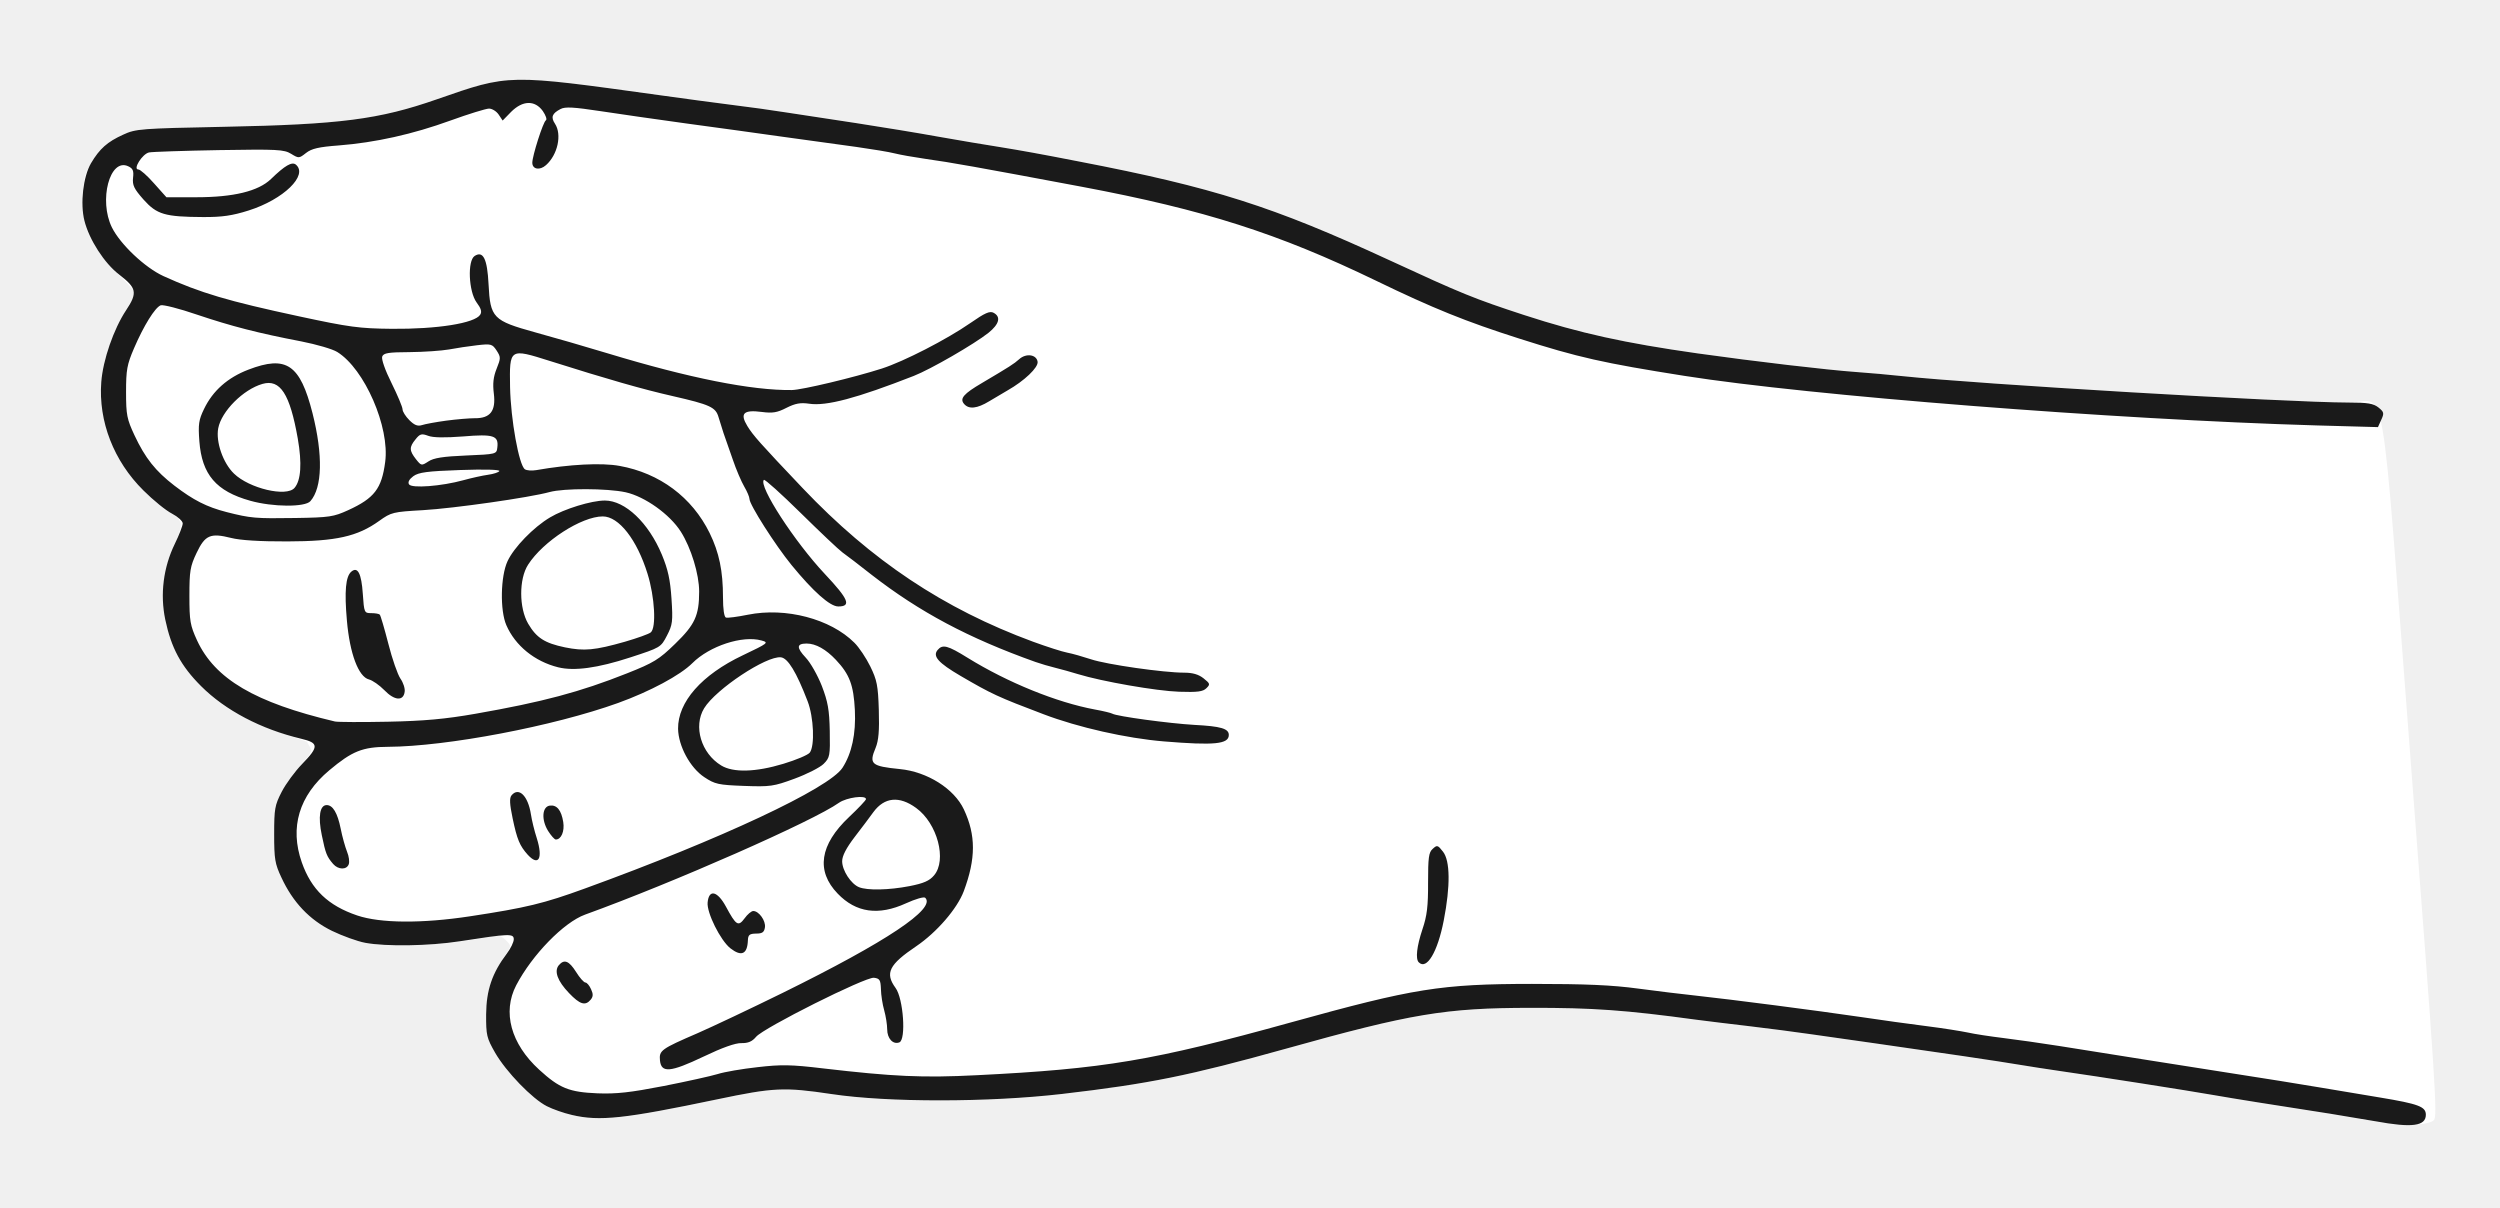
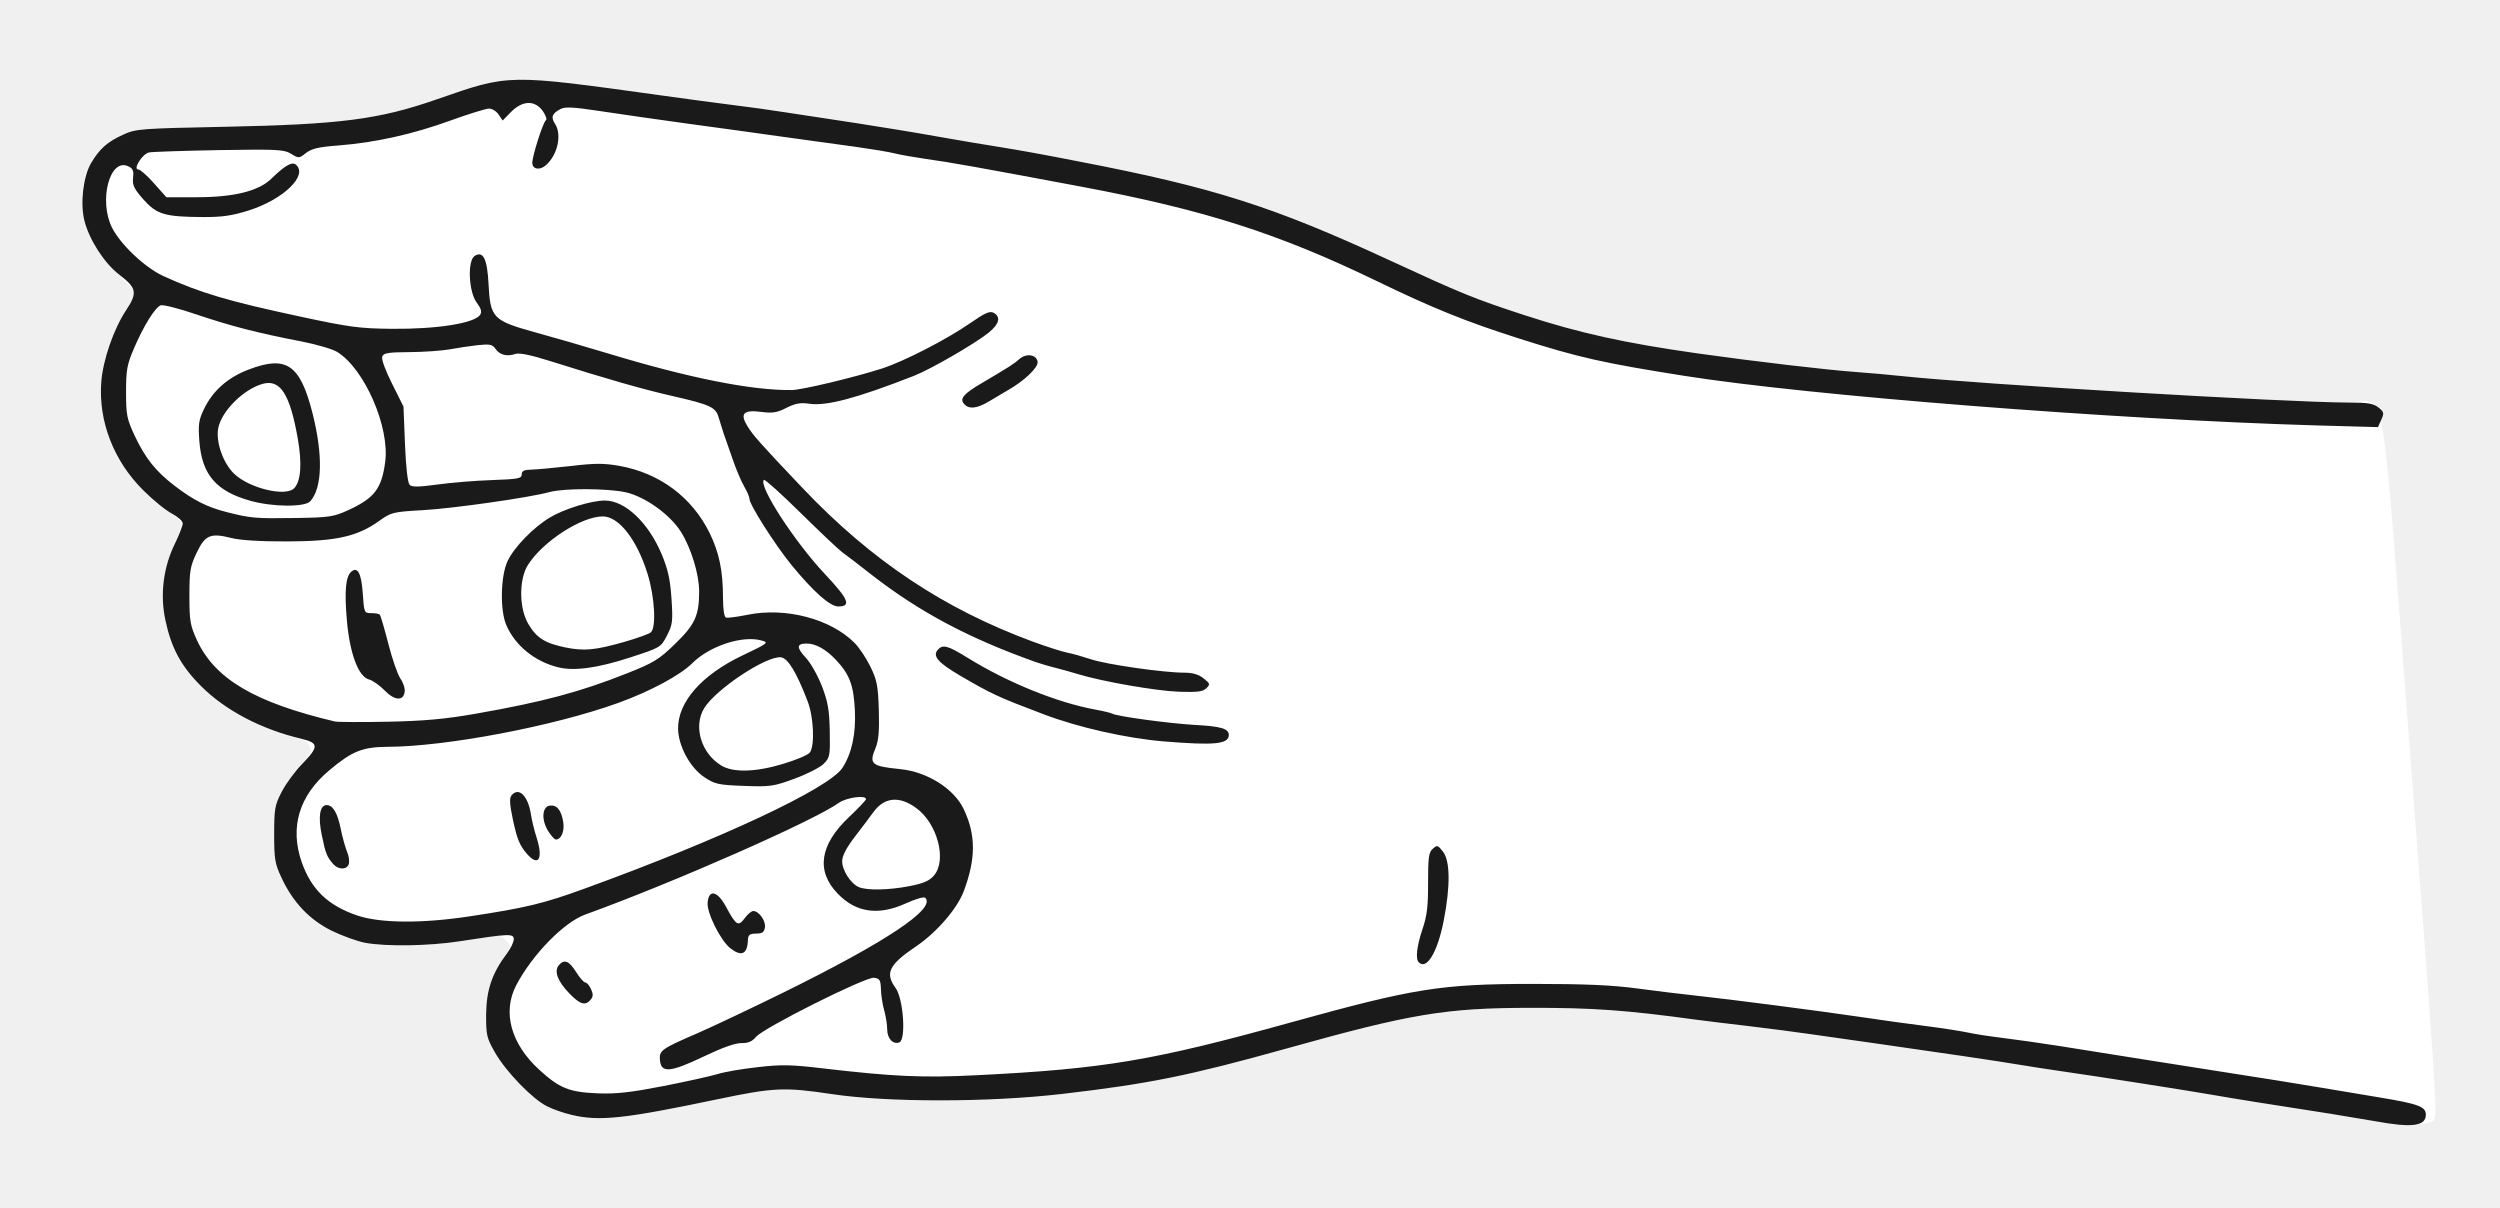
<svg xmlns="http://www.w3.org/2000/svg" viewBox="0 0 236 114" width="236" height="114" data-source="pose construite sur s05" data-boite="58 261 294 375" data-trait="2.50">
  <path id="silhouette" fill="#FFFFFF" fill-rule="evenodd" d="M224.25,105.86C223.22,105.67 221.31,105.35 220.00,105.14C214.40,104.27 210.99,103.73 209.00,103.38C206.55,102.95 198.00,101.61 194.50,101.11C193.19,100.92 191.45,100.65 190.62,100.51C189.00,100.23 182.78,99.31 177.00,98.49C175.01,98.21 172.25,97.82 170.88,97.62C169.50,97.42 166.91,97.08 165.12,96.87C163.34,96.66 161.09,96.39 160.12,96.26C153.46,95.35 150.32,95.13 144.50,95.14C136.43,95.15 133.26,95.68 121.38,99.00C112.23,101.55 108.48,102.31 100.25,103.27C93.34,104.07 83.80,104.08 78.50,103.28C74.02,102.61 73.03,102.66 67.69,103.78C58.95,105.61 56.60,105.87 53.98,105.25C53.23,105.08 52.18,104.71 51.63,104.43C50.25,103.74 47.77,101.17 46.74,99.38C45.94,97.98 45.88,97.73 45.89,95.75C45.91,93.55 46.36,92.15 47.75,90.08C48.28,89.28 48.28,89.28 47.75,88.75C47.37,88.37 47.03,88.26 46.55,88.36C42.62,89.19 37.10,89.49 34.47,89.00C33.73,88.86 32.32,88.35 31.33,87.87C29.23,86.84 27.65,85.18 26.57,82.85C25.95,81.54 25.88,81.09 25.88,78.75C25.88,76.34 25.93,76.01 26.59,74.75C26.99,73.99 27.81,72.84 28.41,72.19C29.35,71.18 29.48,70.93 29.25,70.50C29.10,70.23 28.96,70.00 28.93,70.00C28.90,70.00 27.76,69.61 26.41,69.13C23.00,67.93 20.91,66.70 18.98,64.77C17.08,62.87 16.16,61.16 15.60,58.49C15.11,56.13 15.43,53.60 16.50,51.29C17.34,49.50 17.26,49.02 15.98,48.36C15.56,48.15 14.46,47.22 13.53,46.30C10.73,43.52 9.28,39.77 9.56,36.06C9.71,34.02 10.66,31.26 11.86,29.31C12.35,28.51 12.75,27.77 12.75,27.65C12.75,27.54 11.99,26.69 11.06,25.78C10.05,24.78 9.08,23.52 8.62,22.62C7.96,21.29 7.88,20.88 7.88,18.88C7.88,16.89 7.95,16.49 8.54,15.50C9.40,14.04 10.10,13.40 11.63,12.71C12.82,12.16 13.26,12.13 21.12,11.97C32.14,11.75 35.78,11.28 41.25,9.37C48.13,6.98 47.80,6.98 62.38,9.00C64.44,9.29 67.42,9.69 69.00,9.89C70.58,10.08 72.94,10.41 74.25,10.62C75.56,10.82 78.54,11.28 80.88,11.63C83.21,11.99 86.70,12.56 88.62,12.91C90.55,13.25 93.14,13.69 94.38,13.88C96.40,14.21 98.10,14.51 101.88,15.25C114.54,17.69 120.16,19.48 131.11,24.54C137.99,27.72 139.14,28.19 143.88,29.74C149.16,31.46 153.35,32.38 160.25,33.36C165.72,34.13 172.46,34.92 175.25,35.12C176.42,35.20 178.39,35.38 179.62,35.51C186.58,36.25 215.93,37.99 221.66,38.00C225.40,38.00 224.63,33.60 227.59,72.12C229.91,102.27 230.11,105.39 229.76,105.74C229.24,106.26 226.69,106.32 224.25,105.86Z" />
-   <path id="encre" fill="#1A1A1A" fill-rule="evenodd" d="M224.25,105.85C223.22,105.67 221.31,105.35 220.00,105.14C214.40,104.27 210.99,103.73 209.00,103.38C206.55,102.95 198.00,101.61 194.50,101.11C193.19,100.92 191.45,100.65 190.62,100.51C189.00,100.23 182.78,99.31 177.00,98.49C175.01,98.21 172.25,97.82 170.88,97.62C169.50,97.42 166.91,97.08 165.12,96.87C163.34,96.66 161.09,96.39 160.12,96.26C153.46,95.35 150.32,95.13 144.50,95.14C136.43,95.15 133.26,95.68 121.38,99.00C112.23,101.55 108.48,102.31 100.25,103.27C93.34,104.07 83.80,104.08 78.50,103.28C74.02,102.61 73.03,102.66 67.69,103.78C58.95,105.61 56.60,105.87 53.98,105.25C53.23,105.08 52.18,104.71 51.63,104.43C50.25,103.74 47.77,101.17 46.74,99.38C45.94,97.98 45.88,97.73 45.89,95.75C45.91,93.46 46.46,91.85 47.85,90.01C48.21,89.54 48.50,88.93 48.50,88.67C48.50,88.11 48.08,88.13 43.38,88.86C40.52,89.30 36.45,89.37 34.47,89.00C33.73,88.86 32.32,88.35 31.33,87.87C29.23,86.84 27.65,85.18 26.57,82.85C25.95,81.54 25.88,81.09 25.88,78.75C25.88,76.35 25.94,76.01 26.59,74.75C26.98,73.99 27.85,72.81 28.52,72.12C30.12,70.48 30.10,70.13 28.44,69.74C24.64,68.83 21.28,67.07 18.98,64.77C17.08,62.87 16.16,61.16 15.60,58.49C15.10,56.10 15.42,53.56 16.50,51.34C16.91,50.50 17.25,49.63 17.25,49.41C17.25,49.19 16.79,48.78 16.24,48.49C15.68,48.21 14.46,47.22 13.54,46.30C10.73,43.52 9.28,39.77 9.56,36.06C9.72,33.97 10.73,31.06 11.90,29.29C13.00,27.63 12.91,27.20 11.25,25.92C9.86,24.86 8.41,22.62 7.97,20.84C7.56,19.22 7.85,16.67 8.59,15.41C9.40,14.04 10.13,13.39 11.63,12.71C12.82,12.16 13.26,12.13 21.12,11.97C32.14,11.75 35.78,11.28 41.25,9.37C48.13,6.98 47.80,6.98 62.38,9.00C64.44,9.29 67.42,9.69 69.00,9.89C70.58,10.08 72.94,10.41 74.25,10.62C75.56,10.82 78.54,11.28 80.88,11.63C83.21,11.99 86.70,12.56 88.62,12.91C90.55,13.25 93.14,13.69 94.38,13.88C96.40,14.21 98.10,14.51 101.88,15.25C114.54,17.69 120.16,19.48 131.11,24.54C137.99,27.72 139.14,28.19 143.88,29.74C149.16,31.46 153.35,32.38 160.25,33.36C165.72,34.13 172.46,34.92 175.25,35.12C176.42,35.20 178.39,35.38 179.62,35.51C186.58,36.25 215.93,37.99 221.66,38.00C223.52,38.00 224.05,38.09 224.53,38.47C225.05,38.89 225.08,39.01 224.79,39.63L224.48,40.32L218.68,40.16C199.53,39.60 170.81,37.35 159.00,35.48C151.35,34.27 149.01,33.75 143.38,31.95C138.39,30.36 135.29,29.11 129.88,26.49C120.65,22.03 113.70,19.81 102.12,17.63C92.10,15.75 89.81,15.34 87.38,15.00C86.28,14.84 84.96,14.61 84.46,14.48C83.96,14.35 82.33,14.08 80.84,13.87C79.35,13.67 76.21,13.23 73.88,12.91C71.54,12.58 67.43,12.01 64.75,11.65C62.07,11.28 58.43,10.76 56.67,10.49C54.17,10.11 53.35,10.06 52.92,10.29C52.11,10.71 51.98,11.06 52.39,11.68C53.06,12.70 52.65,14.61 51.54,15.59C50.96,16.11 50.25,15.99 50.25,15.36C50.25,14.72 51.27,11.51 51.53,11.36C51.66,11.28 51.52,10.89 51.24,10.48C50.49,9.44 49.34,9.47 48.25,10.56L47.45,11.38L47.07,10.81C46.86,10.50 46.45,10.25 46.16,10.25C45.86,10.26 44.23,10.76 42.52,11.38C38.97,12.67 35.43,13.46 31.97,13.73C30.09,13.87 29.41,14.03 28.89,14.44C28.23,14.96 28.20,14.96 27.48,14.52C26.81,14.11 26.18,14.08 20.68,14.17C17.35,14.23 14.37,14.33 14.07,14.39C13.44,14.52 12.51,16.00 13.06,16.00C13.23,15.99 13.90,16.58 14.54,17.31L15.71,18.62L18.54,18.62C22.04,18.62 24.39,18.05 25.58,16.90C26.90,15.62 27.56,15.24 27.93,15.54C29.12,16.54 26.76,18.83 23.47,19.87C21.92,20.36 20.96,20.50 19.17,20.49C15.56,20.47 14.81,20.25 13.55,18.84C12.65,17.82 12.49,17.49 12.56,16.79C12.64,16.11 12.55,15.90 12.09,15.69C10.36,14.90 9.31,18.91 10.56,21.46C11.35,23.06 13.68,25.26 15.42,26.06C18.92,27.65 21.51,28.42 28.22,29.86C33.00,30.89 33.94,31.01 36.99,31.04C41.27,31.08 44.83,30.51 45.33,29.71C45.51,29.43 45.41,29.11 44.99,28.55C44.24,27.52 44.11,24.61 44.81,24.16C45.61,23.65 46.00,24.43 46.12,26.84C46.28,30.01 46.54,30.27 50.51,31.37C52.22,31.84 55.31,32.73 57.38,33.36C65.06,35.69 70.97,36.87 74.75,36.82C75.70,36.81 80.64,35.63 83.25,34.79C85.33,34.12 89.38,32.04 91.61,30.49C92.98,29.54 93.44,29.33 93.80,29.53C94.51,29.91 94.33,30.60 93.31,31.42C91.96,32.49 87.86,34.86 86.25,35.49C80.88,37.59 78.00,38.36 76.38,38.11C75.56,37.99 75.08,38.08 74.24,38.50C73.37,38.95 72.93,39.02 71.93,38.89C70.19,38.66 69.82,39.02 70.55,40.22C71.10,41.11 71.68,41.77 75.78,46.09C82.27,52.92 89.09,57.47 97.50,60.57C98.81,61.05 100.27,61.52 100.75,61.61C101.23,61.70 102.24,61.99 103.00,62.24C104.46,62.73 109.85,63.50 111.78,63.50C112.58,63.50 113.14,63.66 113.61,64.03C114.24,64.53 114.26,64.60 113.88,64.97C113.56,65.29 113.04,65.36 111.31,65.30C109.17,65.23 104.02,64.33 101.77,63.64C101.14,63.44 100.17,63.18 99.62,63.04C99.08,62.91 98.23,62.66 97.75,62.49C91.43,60.24 86.80,57.77 82.28,54.26C81.14,53.36 79.90,52.41 79.53,52.15C79.17,51.89 77.39,50.20 75.57,48.41C73.75,46.62 72.20,45.22 72.11,45.30C71.57,45.85 75.01,51.15 77.88,54.20C80.11,56.57 80.39,57.25 79.13,57.25C78.35,57.25 76.77,55.84 74.72,53.34C73.18,51.45 70.75,47.64 70.75,47.10C70.75,46.92 70.53,46.40 70.26,45.94C69.99,45.48 69.49,44.32 69.17,43.37C68.84,42.41 68.45,41.29 68.30,40.88C68.16,40.46 67.95,39.79 67.83,39.38C67.56,38.44 67.04,38.20 63.50,37.39C60.68,36.75 57.36,35.80 51.89,34.07C48.09,32.87 48.09,32.87 48.15,36.53C48.21,39.59 48.99,43.92 49.55,44.30C49.73,44.42 50.21,44.45 50.62,44.38C53.76,43.83 56.78,43.67 58.48,43.98C62.27,44.66 65.33,46.94 66.99,50.32C67.89,52.16 68.25,53.90 68.25,56.39C68.25,57.52 68.36,58.24 68.53,58.30C68.69,58.35 69.62,58.23 70.60,58.03C74.17,57.31 78.40,58.42 80.65,60.67C81.09,61.10 81.77,62.12 82.16,62.92C82.78,64.19 82.89,64.71 82.96,67.02C83.02,68.99 82.94,69.90 82.66,70.59C82.01,72.13 82.25,72.33 84.94,72.60C87.53,72.85 90.07,74.45 90.99,76.41C92.13,78.84 92.13,81.05 90.98,84.13C90.36,85.78 88.43,88.01 86.50,89.32C83.92,91.06 83.52,91.86 84.54,93.26C85.28,94.26 85.55,98.15 84.90,98.40C84.30,98.63 83.75,98.04 83.75,97.16C83.75,96.73 83.62,95.92 83.47,95.38C83.31,94.83 83.17,93.92 83.16,93.38C83.13,92.50 83.04,92.37 82.50,92.30C81.70,92.21 72.07,97.03 71.37,97.88C71.00,98.32 70.63,98.48 69.99,98.47C69.43,98.45 68.17,98.90 66.42,99.74C63.27,101.24 62.42,101.31 62.30,100.10C62.21,99.16 62.41,99.02 65.88,97.52C67.25,96.92 70.85,95.22 73.88,93.73C83.72,88.88 88.39,85.76 87.34,84.75C87.22,84.63 86.41,84.87 85.53,85.27C82.93,86.46 80.81,86.16 79.08,84.36C77.01,82.22 77.38,79.74 80.16,77.12C81.03,76.30 81.75,75.54 81.75,75.44C81.75,75.03 79.92,75.28 79.20,75.78C76.81,77.49 63.60,83.31 55.23,86.34C53.22,87.07 50.24,90.13 48.73,93.01C47.41,95.54 48.22,98.53 50.90,100.98C52.81,102.73 53.73,103.10 56.40,103.21C58.19,103.28 59.50,103.13 62.65,102.52C64.83,102.09 67.13,101.58 67.75,101.39C68.37,101.19 70.06,100.90 71.52,100.74C73.75,100.48 74.71,100.50 77.64,100.85C84.32,101.63 87.10,101.76 92.21,101.50C104.26,100.90 108.82,100.13 121.88,96.51C133.50,93.29 136.00,92.89 144.62,92.88C149.65,92.88 152.20,92.99 154.62,93.32C156.41,93.56 158.89,93.86 160.12,93.99C163.36,94.34 171.54,95.40 175.62,96.00C177.55,96.29 180.37,96.68 181.88,96.87C183.40,97.06 185.14,97.34 185.76,97.47C186.37,97.61 187.89,97.84 189.12,97.99C190.36,98.14 192.72,98.48 194.38,98.74C196.03,99.01 199.96,99.63 203.12,100.13C216.14,102.17 215.21,102.02 224.70,103.61C228.31,104.21 229.00,104.47 229.00,105.23C229.00,106.31 227.70,106.48 224.25,105.85ZM53.71,93.74C52.63,92.61 52.29,91.68 52.75,91.12C53.26,90.52 53.71,90.69 54.38,91.75C54.72,92.30 55.12,92.75 55.26,92.75C55.40,92.75 55.64,93.03 55.79,93.37C56.01,93.84 56.00,94.08 55.76,94.37C55.25,94.98 54.74,94.82 53.71,93.74ZM133.93,90.84C133.61,90.52 133.74,89.34 134.28,87.72C134.71,86.46 134.82,85.53 134.81,83.33C134.81,80.96 134.87,80.46 135.25,80.13C135.66,79.75 135.73,79.77 136.22,80.40C136.90,81.26 136.92,83.66 136.29,86.89C135.71,89.88 134.68,91.60 133.93,90.84ZM68.95,89.52C68.01,88.78 66.70,86.15 66.80,85.19C66.92,83.92 67.72,84.10 68.52,85.57C69.49,87.37 69.69,87.50 70.29,86.69C70.56,86.31 70.93,86.00 71.11,86.00C71.64,86.00 72.30,86.92 72.21,87.54C72.14,88.00 71.97,88.13 71.38,88.13C70.75,88.14 70.62,88.25 70.60,88.78C70.55,90.08 69.99,90.33 68.95,89.52ZM44.36,86.50C49.69,85.69 51.33,85.29 55.20,83.88C68.06,79.21 78.27,74.42 79.53,72.48C80.41,71.12 80.81,69.27 80.70,67.03C80.58,64.67 80.20,63.66 78.91,62.29C77.97,61.29 77.00,60.75 76.15,60.75C75.19,60.75 75.17,61.13 76.06,62.08C76.51,62.55 77.19,63.76 77.58,64.75C78.15,66.24 78.29,67.00 78.33,69.02C78.37,71.34 78.34,71.52 77.75,72.11C77.41,72.45 76.17,73.08 75.00,73.51C73.02,74.24 72.70,74.28 70.23,74.19C67.81,74.10 67.49,74.03 66.48,73.36C65.14,72.47 64.04,70.42 64.01,68.80C63.98,66.27 66.24,63.70 70.12,61.86C72.53,60.71 72.60,60.66 71.88,60.46C70.09,59.96 66.98,60.98 65.36,62.60C64.22,63.74 61.37,65.27 58.35,66.36C52.27,68.55 42.19,70.47 36.62,70.50C34.22,70.51 33.25,70.90 31.08,72.72C28.23,75.11 27.33,78.11 28.49,81.41C29.39,83.97 30.97,85.49 33.72,86.42C35.90,87.16 39.83,87.19 44.36,86.50ZM85.86,83.65C87.19,83.39 87.74,83.15 88.17,82.64C89.41,81.20 88.49,77.72 86.48,76.27C84.89,75.11 83.49,75.25 82.45,76.66C82.14,77.10 81.34,78.15 80.69,79.00C79.88,80.06 79.50,80.80 79.50,81.30C79.50,82.17 80.33,83.44 81.09,83.75C81.88,84.07 83.90,84.03 85.86,83.65ZM31.45,81.56C30.85,80.86 30.74,80.60 30.38,78.85C30.01,77.10 30.19,76.00 30.84,76.00C31.42,76.00 31.86,76.74 32.16,78.22C32.31,78.99 32.59,79.97 32.76,80.40C32.94,80.83 33.01,81.36 32.92,81.59C32.72,82.13 31.93,82.11 31.45,81.56ZM49.82,80.69C49.06,79.84 48.81,79.25 48.39,77.24C48.11,75.90 48.08,75.33 48.29,75.08C48.97,74.26 49.85,75.12 50.12,76.88C50.20,77.42 50.45,78.45 50.68,79.15C51.27,81.04 50.85,81.81 49.82,80.69ZM51.74,78.44C51.09,77.39 51.17,76.15 51.90,76.05C52.56,75.96 52.99,76.47 53.17,77.60C53.31,78.47 52.98,79.25 52.47,79.25C52.34,79.25 52.02,78.88 51.74,78.44ZM73.96,72.10C75.15,71.74 76.27,71.27 76.44,71.05C76.93,70.42 76.82,67.70 76.24,66.20C75.18,63.44 74.38,62.13 73.72,62.05C72.35,61.89 67.57,65.06 66.47,66.86C65.43,68.57 66.19,71.11 68.08,72.26C69.21,72.95 71.32,72.90 73.96,72.10ZM109.88,69.99C106.35,69.70 101.78,68.67 98.50,67.42C94.19,65.79 93.60,65.51 90.67,63.80C88.57,62.57 88.02,61.95 88.51,61.36C88.98,60.80 89.45,60.92 91.35,62.10C95.12,64.43 99.75,66.31 103.37,66.98C104.15,67.12 104.88,67.30 105.00,67.37C105.40,67.62 110.35,68.29 112.75,68.43C115.25,68.56 116.00,68.78 116.00,69.38C116.00,70.25 114.64,70.38 109.88,69.99ZM44.88,67.38C51.21,66.27 54.75,65.33 59.20,63.56C61.72,62.56 62.21,62.26 63.73,60.78C65.60,58.97 66.00,58.11 66.00,55.84C66.00,54.21 65.24,51.72 64.27,50.19C63.23,48.55 60.87,46.87 59.06,46.47C57.30,46.09 53.23,46.08 51.88,46.45C49.99,46.97 42.86,47.99 39.92,48.16C37.10,48.32 36.93,48.36 35.80,49.17C33.74,50.65 31.72,51.10 27.12,51.11C24.56,51.12 22.65,51.00 21.81,50.78C19.86,50.29 19.36,50.51 18.56,52.19C17.95,53.47 17.88,53.91 17.88,56.25C17.88,58.62 17.95,59.03 18.60,60.45C20.29,64.10 24.06,66.32 31.62,68.11C31.90,68.17 34.15,68.18 36.62,68.13C40.04,68.06 42.03,67.88 44.88,67.38ZM36.28,65.15C35.82,64.68 35.16,64.22 34.83,64.14C33.84,63.89 33.02,61.70 32.75,58.61C32.50,55.80 32.63,54.41 33.17,53.96C33.77,53.46 34.12,54.13 34.25,56.07C34.37,57.83 34.39,57.88 35.04,57.88C35.41,57.88 35.77,57.94 35.85,58.02C35.93,58.10 36.29,59.34 36.66,60.77C37.02,62.20 37.54,63.68 37.80,64.06C38.07,64.44 38.25,65.00 38.20,65.31C38.08,66.21 37.23,66.14 36.28,65.15ZM52.68,62.99C50.47,62.44 48.64,60.95 47.80,59.02C47.19,57.63 47.25,54.40 47.91,52.98C48.51,51.68 50.36,49.77 51.93,48.84C53.27,48.04 55.83,47.25 57.10,47.25C59.01,47.25 61.22,49.34 62.48,52.36C63.06,53.76 63.27,54.72 63.39,56.53C63.53,58.67 63.49,58.98 62.96,60.00C62.38,61.12 62.35,61.13 59.50,62.06C56.41,63.07 54.19,63.37 52.68,62.99ZM58.99,60.58C60.16,60.24 61.25,59.85 61.43,59.70C61.97,59.26 61.81,56.36 61.13,54.17C60.13,50.94 58.42,48.75 56.90,48.75C54.90,48.75 51.26,51.10 49.85,53.31C48.98,54.66 48.99,57.39 49.86,58.88C50.65,60.22 51.42,60.71 53.33,61.11C55.15,61.48 56.14,61.39 58.99,60.58ZM32.87,48.16C35.34,47.03 36.03,46.13 36.36,43.62C36.81,40.32 34.41,34.82 31.84,33.23C31.40,32.95 29.87,32.51 28.45,32.23C24.38,31.45 21.86,30.80 18.59,29.70C16.93,29.13 15.39,28.74 15.17,28.82C14.63,29.03 13.57,30.74 12.65,32.88C11.99,34.42 11.90,34.91 11.90,37.01C11.90,39.17 11.98,39.56 12.70,41.10C13.71,43.25 14.68,44.47 16.46,45.84C18.26,47.22 19.52,47.86 21.39,48.34C23.67,48.92 24.12,48.96 27.88,48.90C31.10,48.85 31.49,48.79 32.87,48.16ZM23.62,47.27C20.40,46.37 19.06,44.80 18.82,41.66C18.70,40.05 18.76,39.64 19.26,38.61C20.09,36.88 21.50,35.64 23.46,34.89C27.04,33.52 28.33,34.40 29.50,39.00C30.50,42.96 30.43,46.03 29.30,47.31C28.80,47.89 25.74,47.87 23.62,47.27ZM27.80,46.06C28.41,45.36 28.52,43.75 28.11,41.40C27.37,37.19 26.45,35.76 24.78,36.24C22.96,36.76 20.90,38.83 20.60,40.43C20.36,41.71 21.05,43.71 22.09,44.71C23.53,46.11 27.04,46.94 27.80,46.06ZM43.75,45.33C44.51,45.12 45.55,44.89 46.06,44.82C46.58,44.75 47.07,44.59 47.14,44.47C47.23,44.33 45.74,44.29 43.46,44.37C40.31,44.48 39.52,44.59 39.02,44.95C38.63,45.24 38.48,45.52 38.61,45.72C38.85,46.12 41.68,45.90 43.75,45.33ZM43.99,43.00C46.87,42.88 46.88,42.87 46.95,42.23C47.08,41.12 46.59,40.96 43.72,41.20C42.00,41.33 40.89,41.32 40.42,41.14C39.80,40.91 39.64,40.95 39.23,41.47C38.62,42.21 38.63,42.53 39.26,43.34C39.77,43.98 39.79,43.98 40.44,43.56C40.93,43.23 41.83,43.09 43.99,43.00ZM42.12,39.71C43.09,39.58 44.30,39.48 44.81,39.48C46.28,39.50 46.82,38.80 46.62,37.17C46.50,36.22 46.57,35.58 46.88,34.81C47.28,33.81 47.28,33.71 46.88,33.09C46.47,32.47 46.36,32.44 45.04,32.59C44.26,32.68 43.06,32.86 42.38,32.99C41.69,33.11 40.02,33.23 38.68,33.24C36.66,33.25 36.21,33.32 36.08,33.66C35.99,33.90 36.35,34.94 36.96,36.16C37.53,37.31 38.00,38.43 38.00,38.64C38.00,38.85 38.29,39.31 38.64,39.66C39.11,40.13 39.42,40.26 39.83,40.13C40.13,40.03 41.16,39.84 42.12,39.71ZM91.00,38.12C90.58,37.62 90.97,37.17 92.69,36.16C95.31,34.61 95.72,34.35 96.21,33.91C96.86,33.32 97.85,33.46 97.95,34.15C98.03,34.69 96.69,35.96 95.12,36.85C94.71,37.09 93.92,37.55 93.38,37.88C92.23,38.58 91.45,38.66 91.00,38.12Z" />
+   <path id="encre" fill="#1A1A1A" fill-rule="evenodd" d="M224.25,105.85C223.22,105.67 221.31,105.35 220.00,105.14C214.40,104.27 210.99,103.73 209.00,103.38C206.55,102.95 198.00,101.61 194.50,101.11C193.19,100.92 191.45,100.65 190.62,100.51C189.00,100.23 182.78,99.31 177.00,98.49C175.01,98.21 172.25,97.82 170.88,97.62C169.50,97.42 166.91,97.08 165.12,96.87C163.34,96.66 161.09,96.39 160.12,96.26C153.46,95.35 150.32,95.13 144.50,95.14C136.43,95.15 133.26,95.68 121.38,99.00C112.23,101.55 108.48,102.31 100.25,103.27C93.34,104.07 83.80,104.08 78.50,103.28C74.02,102.61 73.03,102.66 67.69,103.78C58.95,105.61 56.60,105.87 53.98,105.25C53.23,105.08 52.18,104.71 51.63,104.43C50.25,103.74 47.77,101.17 46.74,99.38C45.94,97.98 45.88,97.73 45.89,95.75C45.91,93.46 46.46,91.85 47.85,90.01C48.21,89.54 48.50,88.93 48.50,88.67C48.50,88.11 48.08,88.13 43.38,88.86C40.52,89.30 36.45,89.37 34.47,89.00C33.73,88.86 32.32,88.35 31.33,87.87C29.23,86.84 27.65,85.18 26.57,82.85C25.95,81.54 25.88,81.09 25.88,78.75C25.88,76.35 25.94,76.01 26.59,74.75C26.98,73.99 27.85,72.81 28.52,72.12C30.12,70.48 30.10,70.13 28.44,69.74C24.64,68.83 21.28,67.07 18.98,64.77C17.08,62.87 16.16,61.16 15.60,58.49C15.10,56.10 15.42,53.56 16.50,51.34C16.91,50.50 17.25,49.63 17.25,49.41C17.25,49.19 16.79,48.78 16.24,48.49C15.68,48.21 14.46,47.22 13.54,46.30C10.73,43.52 9.28,39.77 9.56,36.06C9.72,33.97 10.73,31.06 11.90,29.29C13.00,27.63 12.91,27.20 11.25,25.92C9.86,24.86 8.41,22.62 7.97,20.84C7.56,19.22 7.85,16.67 8.59,15.41C9.40,14.04 10.13,13.39 11.63,12.71C12.82,12.16 13.26,12.13 21.12,11.97C32.14,11.75 35.78,11.28 41.25,9.37C48.13,6.98 47.80,6.98 62.38,9.00C64.44,9.29 67.42,9.69 69.00,9.89C70.58,10.08 72.94,10.41 74.25,10.62C75.56,10.82 78.54,11.28 80.88,11.63C83.21,11.99 86.70,12.56 88.62,12.91C90.55,13.25 93.14,13.69 94.38,13.88C96.40,14.21 98.10,14.51 101.88,15.25C114.54,17.69 120.16,19.48 131.11,24.54C137.99,27.72 139.14,28.19 143.88,29.74C149.16,31.46 153.35,32.38 160.25,33.36C165.72,34.13 172.46,34.92 175.25,35.12C176.42,35.20 178.39,35.38 179.62,35.51C186.58,36.25 215.93,37.99 221.66,38.00C223.52,38.00 224.05,38.09 224.53,38.47C225.05,38.89 225.08,39.01 224.79,39.63L224.48,40.32L218.68,40.16C199.53,39.60 170.81,37.35 159.00,35.48C151.35,34.27 149.01,33.75 143.38,31.95C138.39,30.36 135.29,29.11 129.88,26.49C120.65,22.03 113.70,19.81 102.12,17.63C92.10,15.75 89.81,15.34 87.38,15.00C86.28,14.84 84.96,14.61 84.46,14.48C83.96,14.35 82.33,14.08 80.84,13.87C79.35,13.67 76.21,13.23 73.88,12.91C71.54,12.58 67.43,12.01 64.75,11.65C62.07,11.28 58.43,10.76 56.67,10.49C54.17,10.11 53.35,10.06 52.92,10.29C52.11,10.71 51.98,11.06 52.39,11.68C53.06,12.70 52.65,14.61 51.54,15.59C50.96,16.11 50.25,15.99 50.25,15.36C50.25,14.72 51.27,11.51 51.53,11.36C51.66,11.28 51.52,10.89 51.24,10.48C50.49,9.44 49.34,9.47 48.25,10.56L47.45,11.38L47.07,10.81C46.86,10.50 46.45,10.25 46.16,10.25C45.86,10.26 44.23,10.76 42.52,11.38C38.97,12.67 35.43,13.46 31.97,13.73C30.09,13.87 29.41,14.03 28.89,14.44C28.23,14.96 28.20,14.96 27.48,14.52C26.81,14.11 26.18,14.08 20.68,14.17C17.35,14.23 14.37,14.33 14.07,14.39C13.44,14.52 12.51,16.00 13.06,16.00C13.23,15.99 13.90,16.58 14.54,17.31L15.71,18.62L18.54,18.62C22.04,18.62 24.39,18.05 25.58,16.90C26.90,15.62 27.56,15.24 27.93,15.54C29.12,16.54 26.76,18.83 23.47,19.87C21.92,20.36 20.96,20.50 19.17,20.49C15.56,20.47 14.81,20.25 13.55,18.84C12.65,17.82 12.49,17.49 12.56,16.79C12.64,16.11 12.55,15.90 12.09,15.69C10.36,14.90 9.31,18.91 10.56,21.46C11.35,23.06 13.68,25.26 15.42,26.06C18.92,27.65 21.51,28.42 28.22,29.86C33.00,30.89 33.94,31.01 36.99,31.04C41.27,31.08 44.83,30.51 45.33,29.71C45.51,29.43 45.41,29.11 44.99,28.55C44.24,27.52 44.11,24.61 44.81,24.16C45.61,23.65 46.00,24.43 46.12,26.84C46.28,30.01 46.54,30.27 50.51,31.37C52.22,31.84 55.31,32.73 57.38,33.36C65.06,35.69 70.97,36.87 74.75,36.82C75.70,36.81 80.64,35.63 83.25,34.79C85.33,34.12 89.38,32.04 91.61,30.49C92.98,29.54 93.44,29.33 93.80,29.53C94.51,29.91 94.33,30.60 93.31,31.42C91.96,32.49 87.86,34.86 86.25,35.49C80.88,37.59 78.00,38.36 76.38,38.11C75.56,37.99 75.08,38.08 74.24,38.50C73.37,38.95 72.93,39.02 71.93,38.89C70.19,38.66 69.82,39.02 70.55,40.22C71.10,41.11 71.68,41.77 75.78,46.09C82.27,52.92 89.09,57.47 97.50,60.57C98.81,61.05 100.27,61.52 100.75,61.61C101.23,61.70 102.24,61.99 103.00,62.24C104.46,62.73 109.85,63.50 111.78,63.50C112.58,63.50 113.14,63.66 113.61,64.03C114.24,64.53 114.26,64.60 113.88,64.97C113.56,65.29 113.04,65.36 111.31,65.30C109.17,65.23 104.02,64.33 101.77,63.64C101.14,63.44 100.17,63.18 99.62,63.04C99.08,62.91 98.23,62.66 97.75,62.49C91.43,60.24 86.80,57.77 82.28,54.26C81.14,53.36 79.90,52.41 79.53,52.15C79.17,51.89 77.39,50.20 75.57,48.41C73.75,46.62 72.20,45.22 72.11,45.30C71.57,45.85 75.01,51.15 77.88,54.20C80.11,56.57 80.39,57.25 79.13,57.25C78.35,57.25 76.77,55.84 74.72,53.34C73.18,51.45 70.75,47.64 70.75,47.10C70.75,46.92 70.53,46.40 70.26,45.94C69.99,45.48 69.49,44.32 69.17,43.37C68.84,42.41 68.45,41.29 68.30,40.88C68.16,40.46 67.95,39.79 67.83,39.38C67.56,38.44 67.04,38.20 63.50,37.39C60.69,36.75 57.37,35.80 51.92,34.08C50.15,33.52 49.03,33.29 48.67,33.41C47.86,33.68 47.18,33.51 46.78,32.94C46.47,32.50 46.25,32.46 45.03,32.59C44.26,32.68 43.06,32.86 42.38,32.99C41.69,33.11 40.02,33.23 38.68,33.24C36.66,33.25 36.21,33.32 36.08,33.66C35.99,33.90 36.37,34.95 37.01,36.22L38.09,38.38L38.23,41.93C38.32,44.13 38.49,45.59 38.67,45.77C38.89,45.99 39.51,45.98 41.29,45.74C42.58,45.56 44.89,45.37 46.44,45.32C48.91,45.23 49.25,45.17 49.25,44.79C49.25,44.45 49.47,44.35 50.19,44.33C50.70,44.32 52.38,44.16 53.90,43.99C56.18,43.72 57.01,43.72 58.48,43.98C62.27,44.66 65.33,46.94 66.99,50.32C67.89,52.16 68.25,53.90 68.25,56.39C68.25,57.52 68.36,58.24 68.53,58.30C68.69,58.35 69.62,58.23 70.60,58.03C74.17,57.31 78.40,58.42 80.65,60.67C81.09,61.10 81.77,62.12 82.16,62.92C82.78,64.19 82.89,64.71 82.96,67.02C83.02,68.99 82.94,69.90 82.66,70.59C82.01,72.13 82.25,72.33 84.94,72.60C87.53,72.85 90.07,74.45 90.99,76.41C92.13,78.84 92.13,81.05 90.98,84.13C90.36,85.78 88.43,88.01 86.50,89.32C83.92,91.06 83.52,91.86 84.54,93.26C85.28,94.26 85.55,98.15 84.90,98.40C84.30,98.63 83.75,98.04 83.75,97.16C83.75,96.73 83.62,95.92 83.47,95.38C83.31,94.83 83.17,93.92 83.16,93.38C83.13,92.50 83.04,92.37 82.50,92.30C81.70,92.21 72.07,97.03 71.37,97.88C71.00,98.32 70.63,98.48 69.99,98.47C69.43,98.45 68.17,98.90 66.42,99.74C63.27,101.24 62.42,101.31 62.30,100.10C62.21,99.16 62.41,99.02 65.88,97.52C67.25,96.92 70.85,95.22 73.88,93.73C83.72,88.88 88.39,85.76 87.34,84.75C87.22,84.63 86.41,84.87 85.53,85.27C82.93,86.46 80.81,86.16 79.08,84.36C77.01,82.22 77.38,79.74 80.16,77.12C81.03,76.30 81.75,75.54 81.75,75.44C81.75,75.03 79.92,75.28 79.20,75.78C76.81,77.49 63.60,83.31 55.23,86.34C53.22,87.07 50.24,90.13 48.73,93.01C47.41,95.54 48.22,98.53 50.90,100.98C52.81,102.73 53.73,103.10 56.40,103.21C58.19,103.28 59.50,103.13 62.65,102.52C64.83,102.09 67.13,101.58 67.75,101.39C68.37,101.19 70.06,100.90 71.52,100.74C73.75,100.48 74.71,100.50 77.64,100.85C84.32,101.63 87.10,101.76 92.21,101.50C104.26,100.90 108.82,100.13 121.88,96.51C133.50,93.29 136.00,92.89 144.62,92.88C149.65,92.88 152.20,92.99 154.62,93.32C156.41,93.56 158.89,93.86 160.12,93.99C163.36,94.34 171.54,95.40 175.62,96.00C177.55,96.29 180.37,96.68 181.88,96.87C183.40,97.06 185.14,97.34 185.76,97.47C186.37,97.61 187.89,97.84 189.12,97.99C190.36,98.14 192.72,98.48 194.38,98.74C196.03,99.01 199.96,99.63 203.12,100.13C216.14,102.17 215.21,102.02 224.70,103.61C228.31,104.21 229.00,104.47 229.00,105.23C229.00,106.31 227.70,106.48 224.25,105.85ZM53.71,93.74C52.63,92.61 52.29,91.68 52.75,91.12C53.26,90.52 53.71,90.69 54.38,91.75C54.72,92.30 55.12,92.75 55.26,92.75C55.40,92.75 55.64,93.03 55.79,93.37C56.01,93.84 56.00,94.08 55.76,94.37C55.25,94.98 54.74,94.82 53.71,93.74ZM133.93,90.84C133.61,90.52 133.74,89.34 134.28,87.72C134.71,86.46 134.82,85.53 134.81,83.33C134.81,80.96 134.87,80.46 135.25,80.13C135.66,79.75 135.73,79.77 136.22,80.40C136.90,81.26 136.92,83.66 136.29,86.89C135.71,89.88 134.68,91.60 133.93,90.84ZM68.95,89.52C68.01,88.78 66.70,86.15 66.80,85.19C66.92,83.92 67.72,84.10 68.52,85.57C69.49,87.37 69.69,87.50 70.29,86.69C70.56,86.31 70.93,86.00 71.11,86.00C71.64,86.00 72.30,86.92 72.21,87.54C72.14,88.00 71.97,88.13 71.38,88.13C70.75,88.14 70.62,88.25 70.60,88.78C70.55,90.08 69.99,90.33 68.95,89.52ZM44.36,86.50C49.69,85.69 51.33,85.29 55.20,83.88C68.06,79.21 78.27,74.42 79.53,72.48C80.41,71.12 80.81,69.27 80.70,67.03C80.58,64.67 80.20,63.66 78.91,62.29C77.97,61.29 77.00,60.75 76.15,60.75C75.19,60.75 75.17,61.13 76.06,62.08C76.51,62.55 77.19,63.76 77.58,64.75C78.15,66.24 78.29,67.00 78.33,69.02C78.37,71.34 78.34,71.52 77.75,72.11C77.41,72.45 76.17,73.08 75.00,73.51C73.02,74.24 72.70,74.28 70.23,74.19C67.81,74.10 67.49,74.03 66.48,73.36C65.14,72.47 64.04,70.42 64.01,68.80C63.98,66.27 66.24,63.70 70.12,61.86C72.53,60.71 72.60,60.66 71.88,60.46C70.09,59.96 66.98,60.98 65.36,62.60C64.22,63.74 61.37,65.27 58.35,66.36C52.27,68.55 42.19,70.47 36.62,70.50C34.22,70.51 33.25,70.90 31.08,72.72C28.23,75.11 27.33,78.11 28.49,81.41C29.39,83.97 30.97,85.49 33.72,86.42C35.90,87.16 39.83,87.19 44.36,86.50ZM85.86,83.65C87.19,83.39 87.74,83.15 88.17,82.64C89.41,81.20 88.49,77.72 86.48,76.27C84.89,75.11 83.49,75.25 82.45,76.66C82.14,77.10 81.34,78.15 80.69,79.00C79.88,80.06 79.50,80.80 79.50,81.30C79.50,82.17 80.33,83.44 81.09,83.75C81.88,84.07 83.90,84.03 85.86,83.65ZM31.45,81.56C30.85,80.86 30.74,80.60 30.38,78.85C30.01,77.10 30.19,76.00 30.84,76.00C31.42,76.00 31.86,76.74 32.16,78.22C32.31,78.99 32.59,79.97 32.76,80.40C32.94,80.83 33.01,81.36 32.92,81.59C32.72,82.13 31.93,82.11 31.45,81.56ZM49.82,80.69C49.06,79.84 48.81,79.25 48.39,77.24C48.11,75.90 48.08,75.33 48.29,75.08C48.97,74.26 49.85,75.12 50.12,76.88C50.20,77.42 50.45,78.45 50.68,79.15C51.27,81.04 50.85,81.81 49.82,80.69ZM51.74,78.44C51.09,77.39 51.17,76.15 51.90,76.05C52.56,75.96 52.99,76.47 53.17,77.60C53.31,78.47 52.98,79.25 52.47,79.25C52.34,79.25 52.02,78.88 51.74,78.44ZM73.96,72.10C75.15,71.74 76.27,71.27 76.44,71.05C76.93,70.42 76.82,67.70 76.24,66.20C75.18,63.44 74.38,62.13 73.72,62.05C72.35,61.89 67.57,65.06 66.47,66.86C65.43,68.57 66.19,71.11 68.08,72.26C69.21,72.95 71.32,72.90 73.96,72.10ZM109.88,69.99C106.35,69.70 101.78,68.67 98.50,67.42C94.19,65.79 93.60,65.51 90.67,63.80C88.57,62.57 88.02,61.95 88.51,61.36C88.98,60.80 89.45,60.92 91.35,62.10C95.12,64.43 99.75,66.31 103.37,66.98C104.15,67.12 104.88,67.30 105.00,67.37C105.40,67.62 110.35,68.29 112.75,68.43C115.25,68.56 116.00,68.78 116.00,69.38C116.00,70.25 114.64,70.38 109.88,69.99ZM44.88,67.38C51.21,66.27 54.75,65.33 59.20,63.56C61.72,62.56 62.21,62.26 63.73,60.78C65.60,58.97 66.00,58.11 66.00,55.84C66.00,54.21 65.24,51.72 64.27,50.19C63.23,48.55 60.87,46.87 59.06,46.47C57.30,46.09 53.23,46.08 51.88,46.45C49.99,46.97 42.86,47.99 39.92,48.16C37.10,48.32 36.93,48.36 35.80,49.17C33.74,50.65 31.72,51.10 27.12,51.11C24.56,51.12 22.65,51.00 21.81,50.78C19.86,50.29 19.36,50.51 18.56,52.19C17.95,53.47 17.88,53.91 17.88,56.25C17.88,58.62 17.95,59.03 18.60,60.45C20.29,64.10 24.06,66.32 31.62,68.11C31.90,68.17 34.15,68.18 36.62,68.13C40.04,68.06 42.03,67.88 44.88,67.38ZM36.28,65.15C35.82,64.68 35.16,64.22 34.83,64.14C33.84,63.89 33.02,61.70 32.75,58.61C32.50,55.80 32.63,54.41 33.17,53.96C33.77,53.46 34.12,54.13 34.25,56.07C34.37,57.83 34.39,57.88 35.04,57.88C35.41,57.88 35.77,57.94 35.85,58.02C35.93,58.10 36.29,59.34 36.66,60.77C37.02,62.20 37.54,63.68 37.80,64.06C38.07,64.44 38.25,65.00 38.20,65.31C38.08,66.21 37.23,66.14 36.28,65.15ZM52.68,62.99C50.47,62.44 48.64,60.95 47.80,59.02C47.19,57.63 47.25,54.40 47.91,52.98C48.51,51.68 50.36,49.77 51.93,48.84C53.27,48.04 55.83,47.25 57.10,47.25C59.01,47.25 61.22,49.34 62.48,52.36C63.06,53.76 63.27,54.72 63.39,56.53C63.53,58.67 63.49,58.98 62.96,60.00C62.38,61.12 62.35,61.13 59.50,62.06C56.41,63.07 54.19,63.37 52.68,62.99ZM58.99,60.58C60.16,60.24 61.25,59.85 61.43,59.70C61.97,59.26 61.81,56.36 61.13,54.17C60.13,50.94 58.42,48.75 56.90,48.75C54.90,48.75 51.26,51.10 49.85,53.31C48.98,54.66 48.99,57.39 49.86,58.88C50.65,60.22 51.42,60.71 53.33,61.11C55.15,61.48 56.14,61.39 58.99,60.58ZM32.87,48.16C35.34,47.03 36.03,46.13 36.36,43.62C36.81,40.32 34.41,34.82 31.84,33.23C31.40,32.95 29.87,32.51 28.45,32.23C24.38,31.45 21.86,30.80 18.59,29.70C16.93,29.13 15.39,28.74 15.17,28.82C14.63,29.03 13.57,30.74 12.65,32.88C11.99,34.42 11.90,34.91 11.90,37.01C11.90,39.17 11.98,39.56 12.70,41.10C13.71,43.25 14.68,44.47 16.46,45.84C18.26,47.22 19.52,47.86 21.39,48.34C23.67,48.92 24.12,48.96 27.88,48.90C31.10,48.85 31.49,48.79 32.87,48.16ZM23.62,47.27C20.40,46.37 19.06,44.80 18.82,41.66C18.70,40.05 18.76,39.64 19.26,38.61C20.09,36.88 21.50,35.64 23.46,34.89C27.04,33.52 28.33,34.40 29.50,39.00C30.50,42.96 30.43,46.03 29.30,47.31C28.80,47.89 25.74,47.87 23.62,47.27ZM27.80,46.06C28.41,45.36 28.52,43.75 28.11,41.40C27.37,37.19 26.45,35.76 24.78,36.24C22.96,36.76 20.90,38.83 20.60,40.43C20.36,41.71 21.05,43.71 22.09,44.71C23.53,46.11 27.04,46.94 27.80,46.06ZM91.00,38.12C90.58,37.62 90.97,37.17 92.69,36.16C95.31,34.61 95.72,34.35 96.21,33.91C96.86,33.32 97.85,33.46 97.95,34.15C98.03,34.69 96.69,35.96 95.12,36.85C94.71,37.09 93.92,37.55 93.38,37.88C92.23,38.58 91.45,38.66 91.00,38.12Z" />
</svg>
